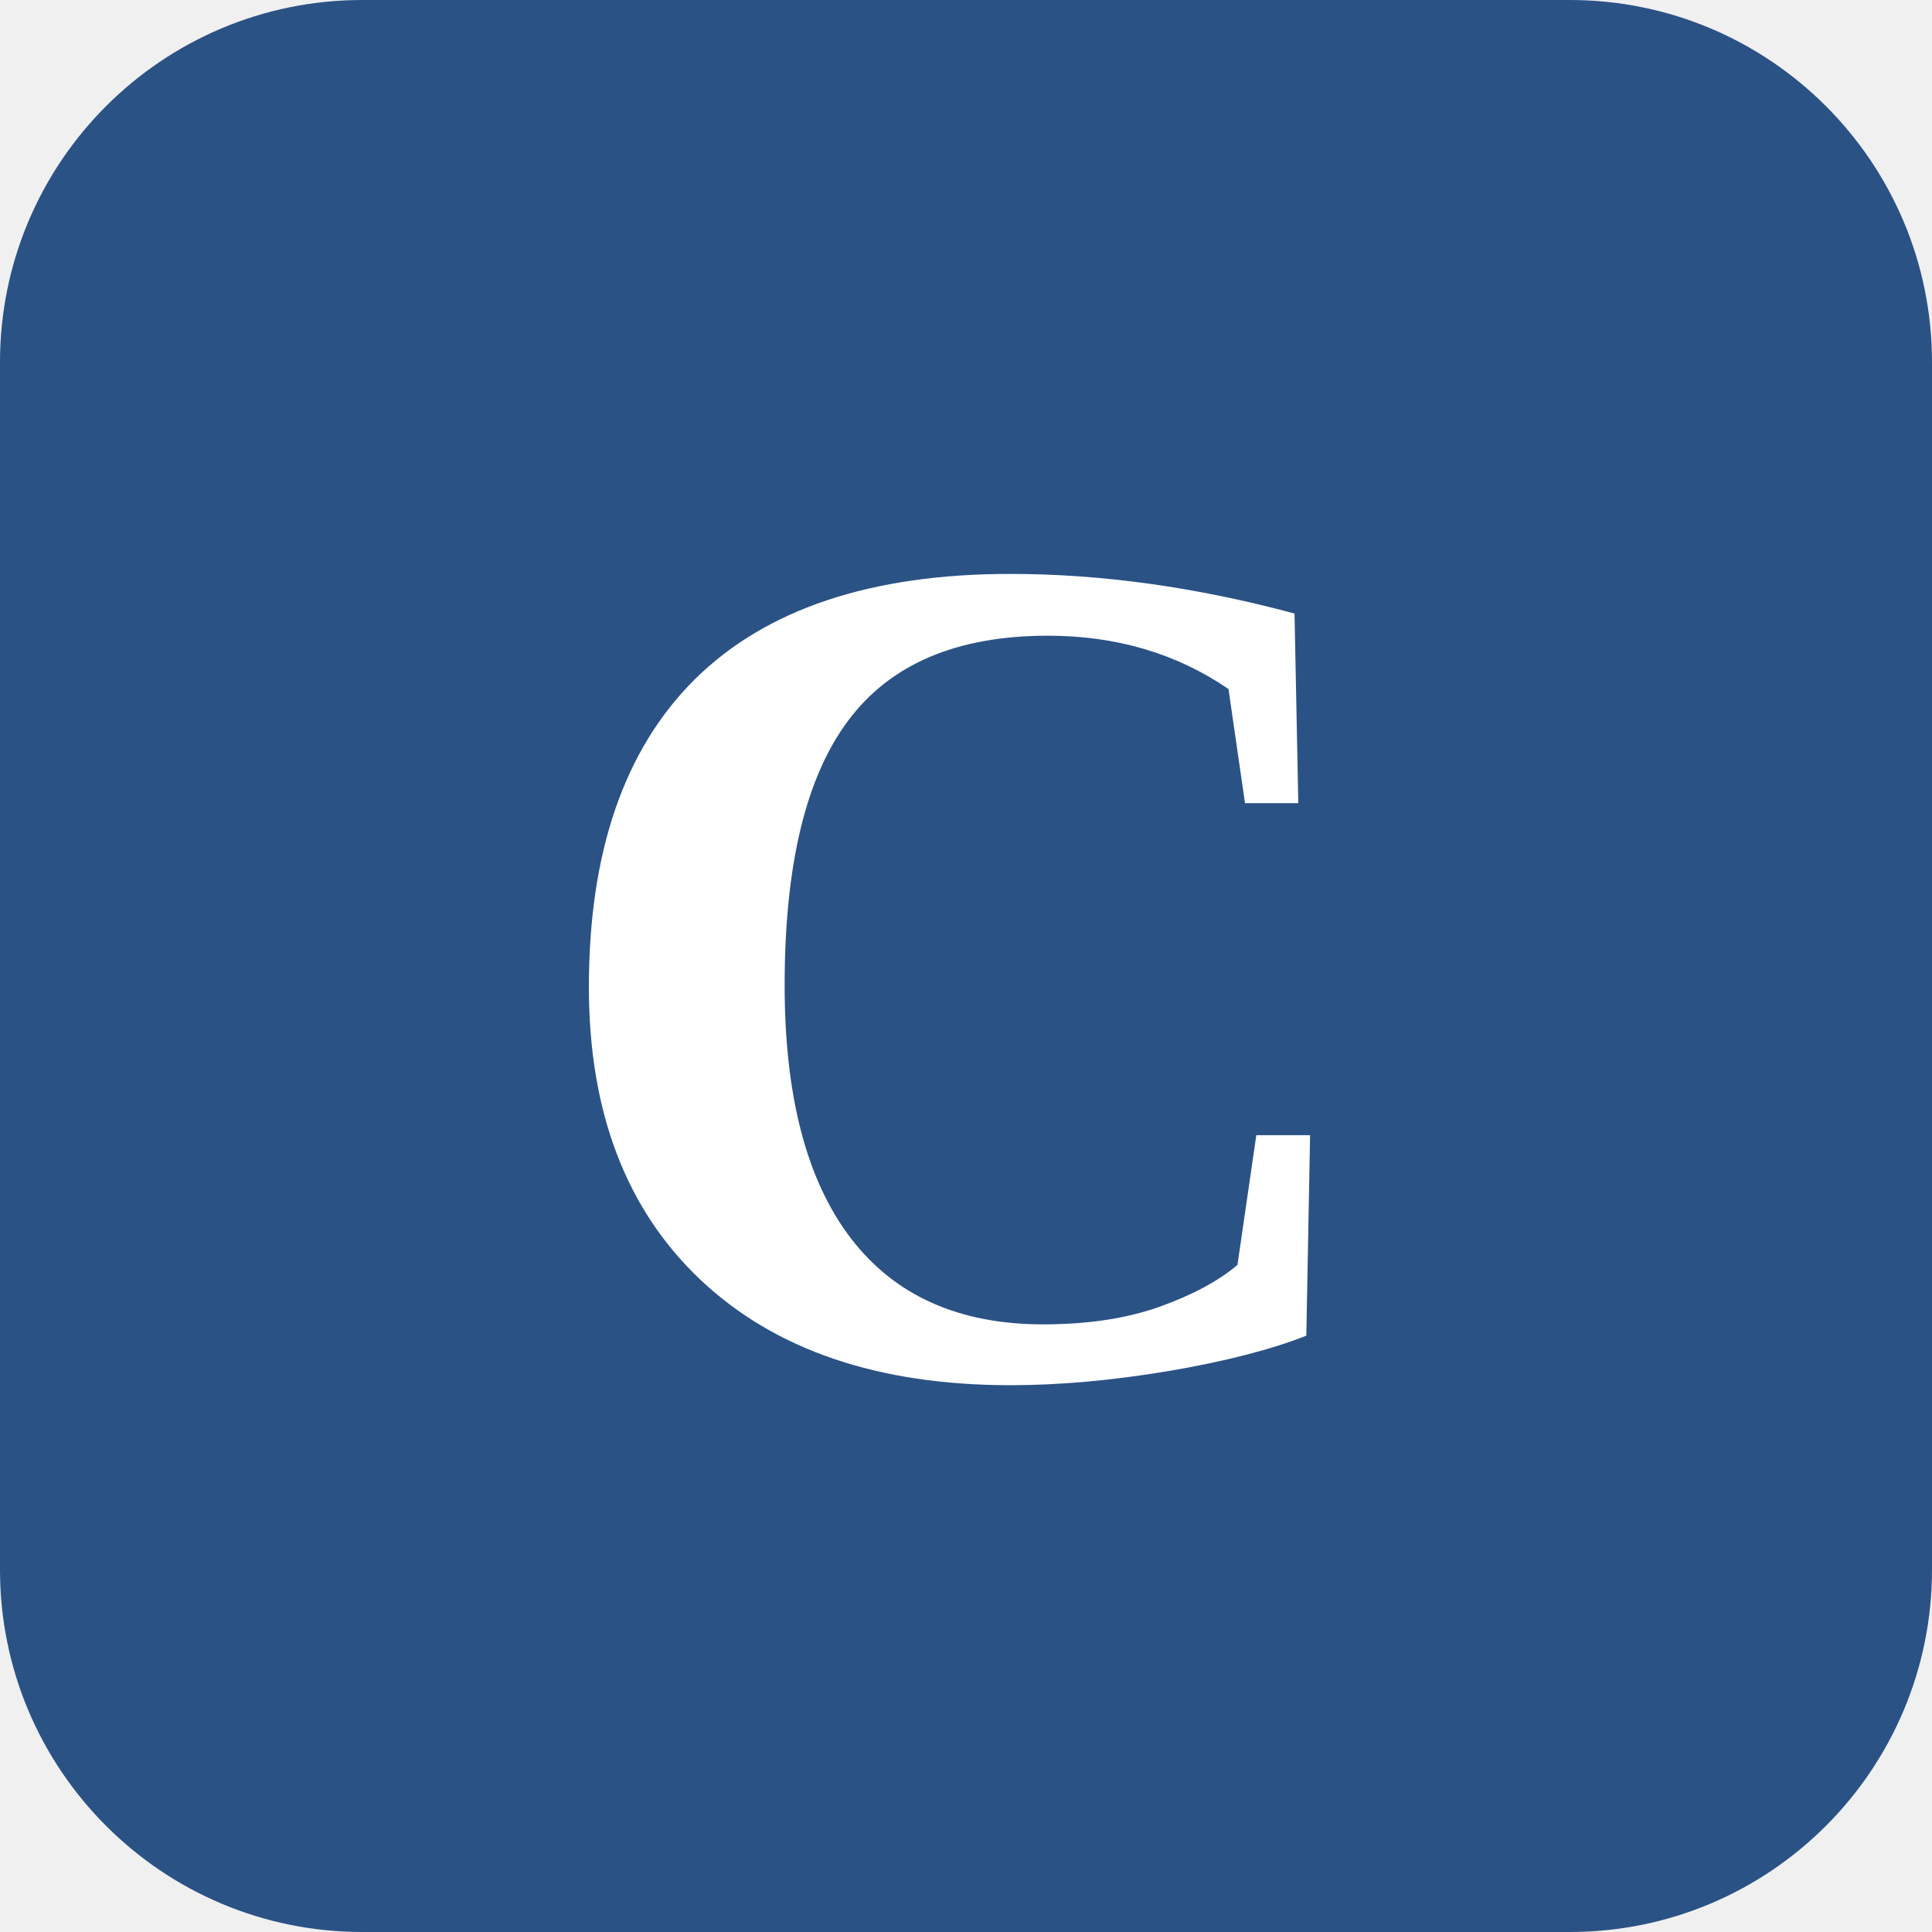
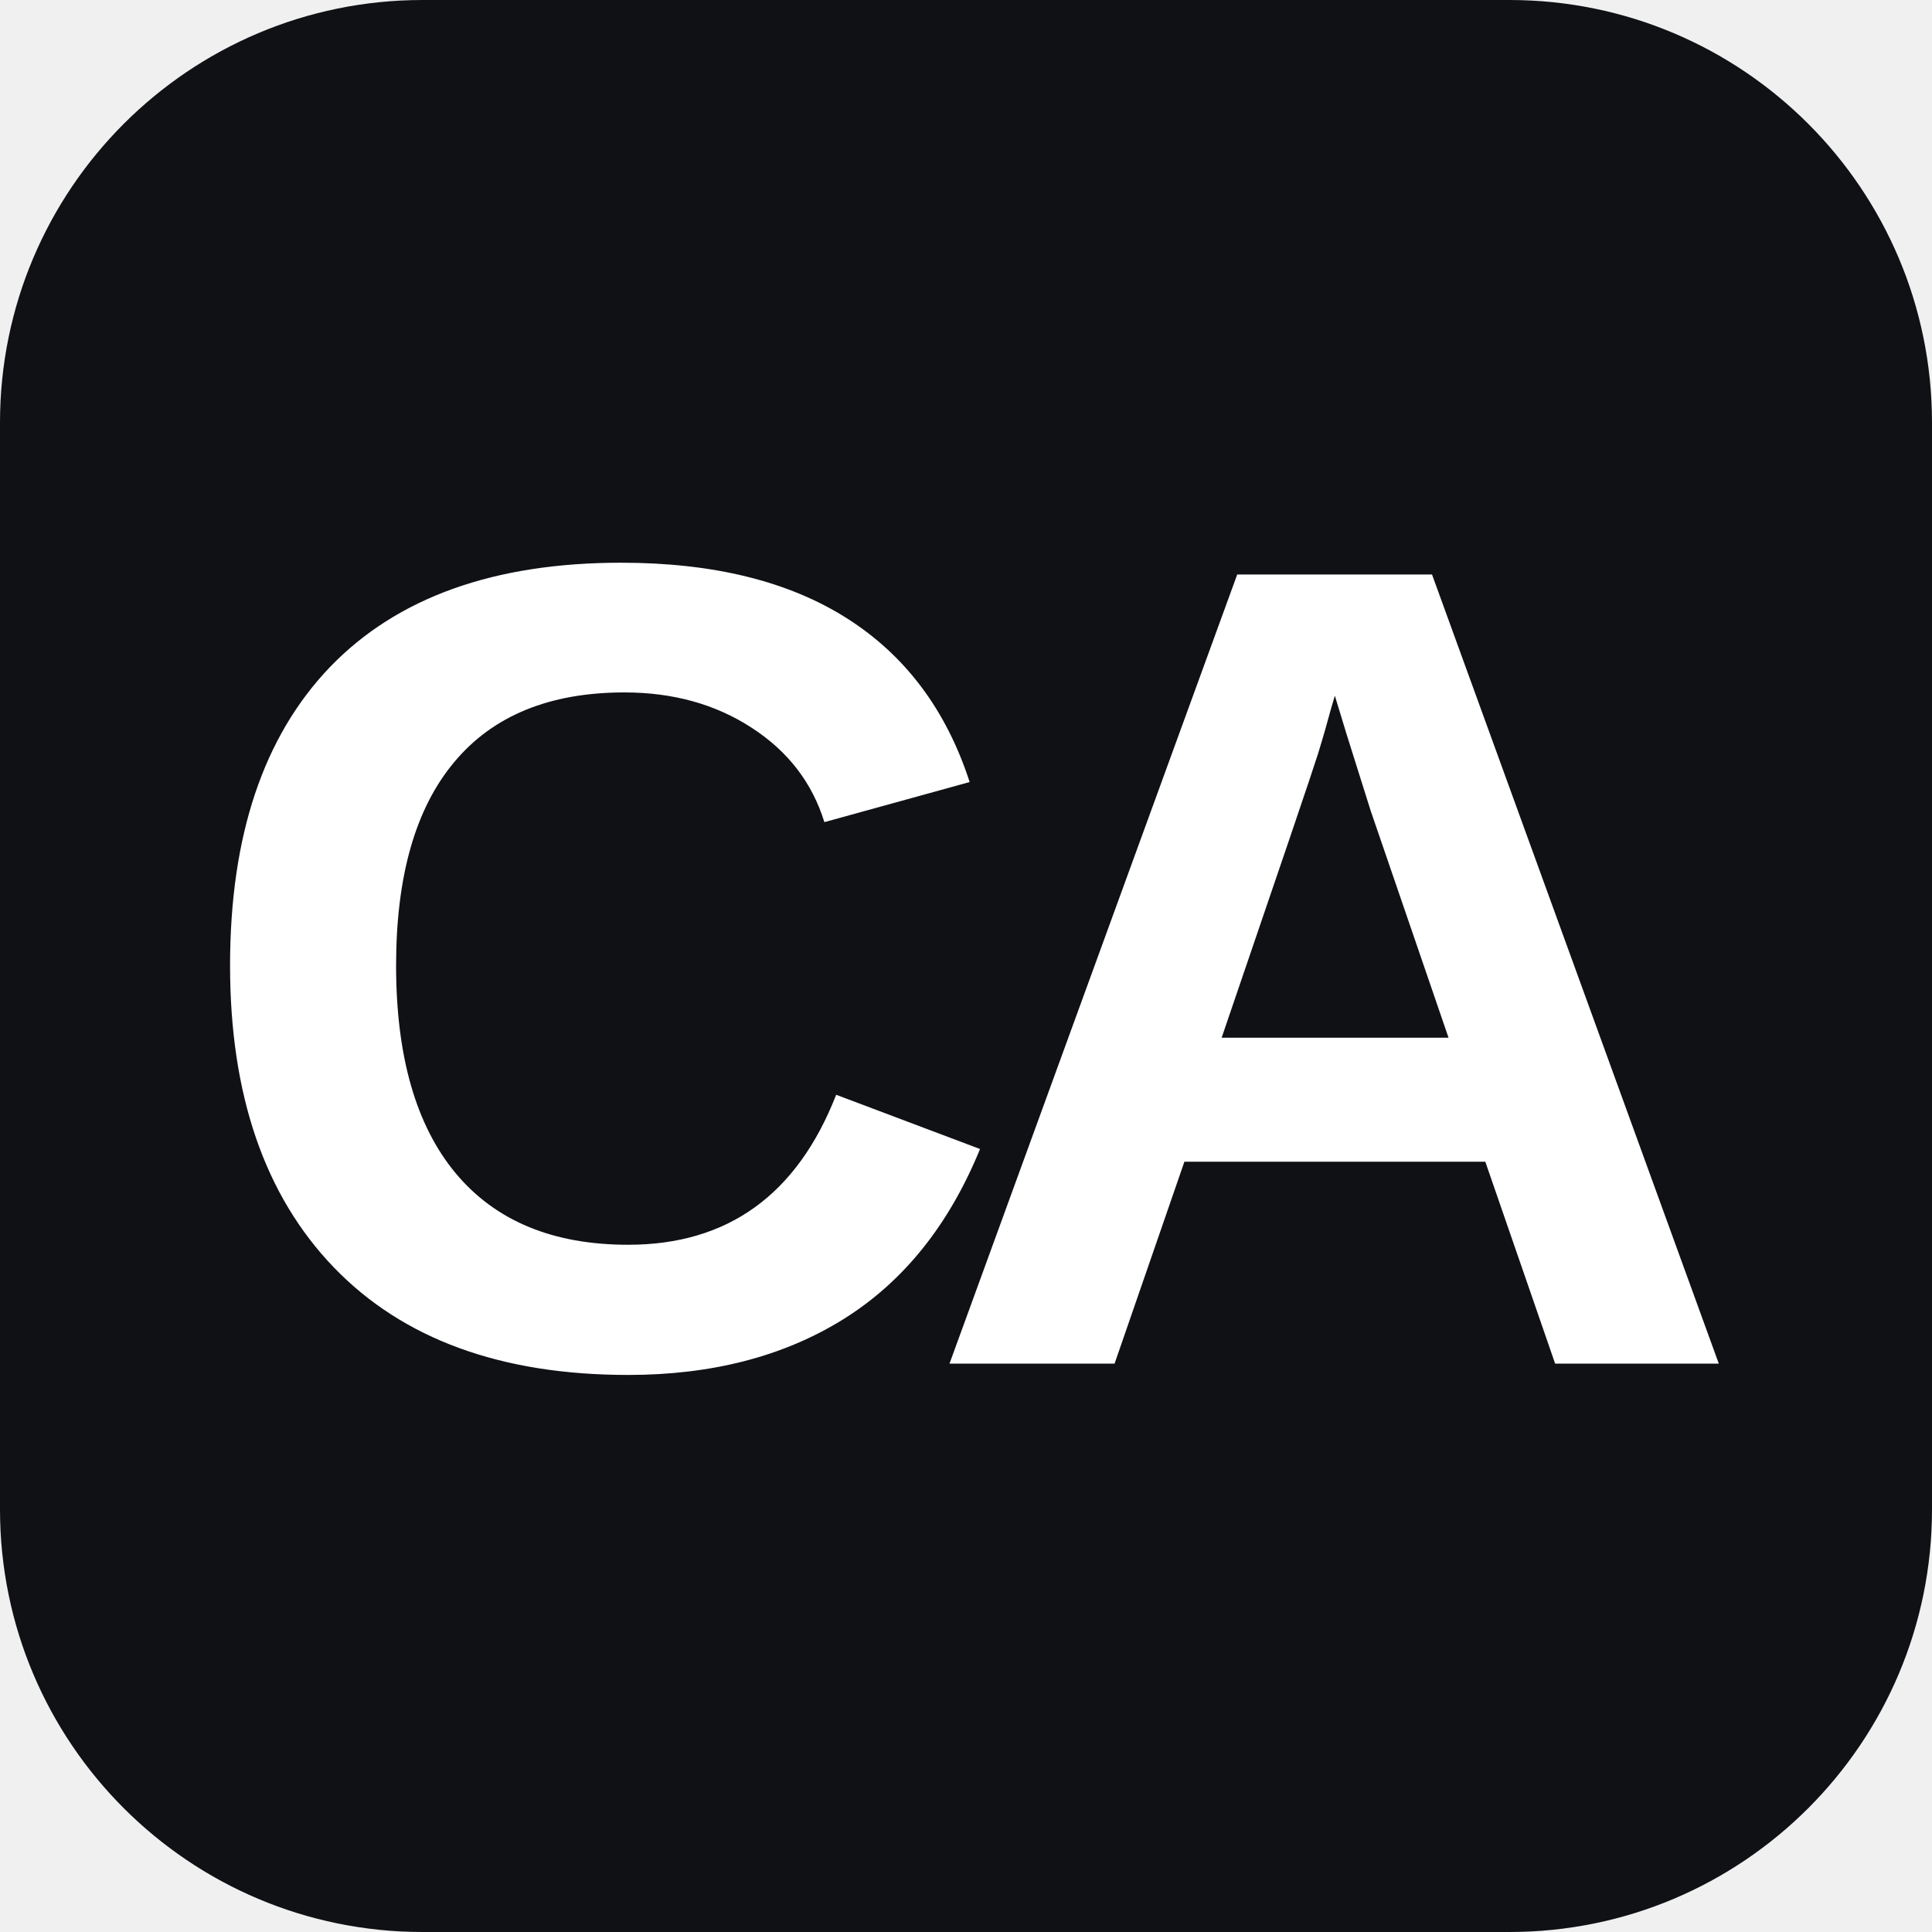
<svg xmlns="http://www.w3.org/2000/svg" viewBox="0 0 64 64">
-   <rect width="64" height="64" rx="12" fill="#2B5285" />
-   <text x="50%" y="50%" dominant-baseline="central" text-anchor="middle" font-family="Georgia, 'Times New Roman', serif" font-size="40" font-weight="700" fill="#FFFFFF" letter-spacing="-2">C</text>
+   <style>
+     .tile { fill: #0F1115; }
+     .mark { fill: #FFFFFF; }
+     @media (prefers-color-scheme: dark) {
+       .tile { fill: #FFFFFF; }
+       .mark { fill: #0F1115; }
+     }
+   </style>
+   <rect class="tile" width="64" height="64" rx="14" />
+   <text class="mark" x="32" y="32" text-anchor="middle" dominant-baseline="central" font-family="-apple-system, BlinkMacSystemFont, 'Helvetica Neue', 'Pretendard', 'Noto Sans KR', Arial, sans-serif" font-size="38" font-weight="900" letter-spacing="-3">CA</text>
</svg>
